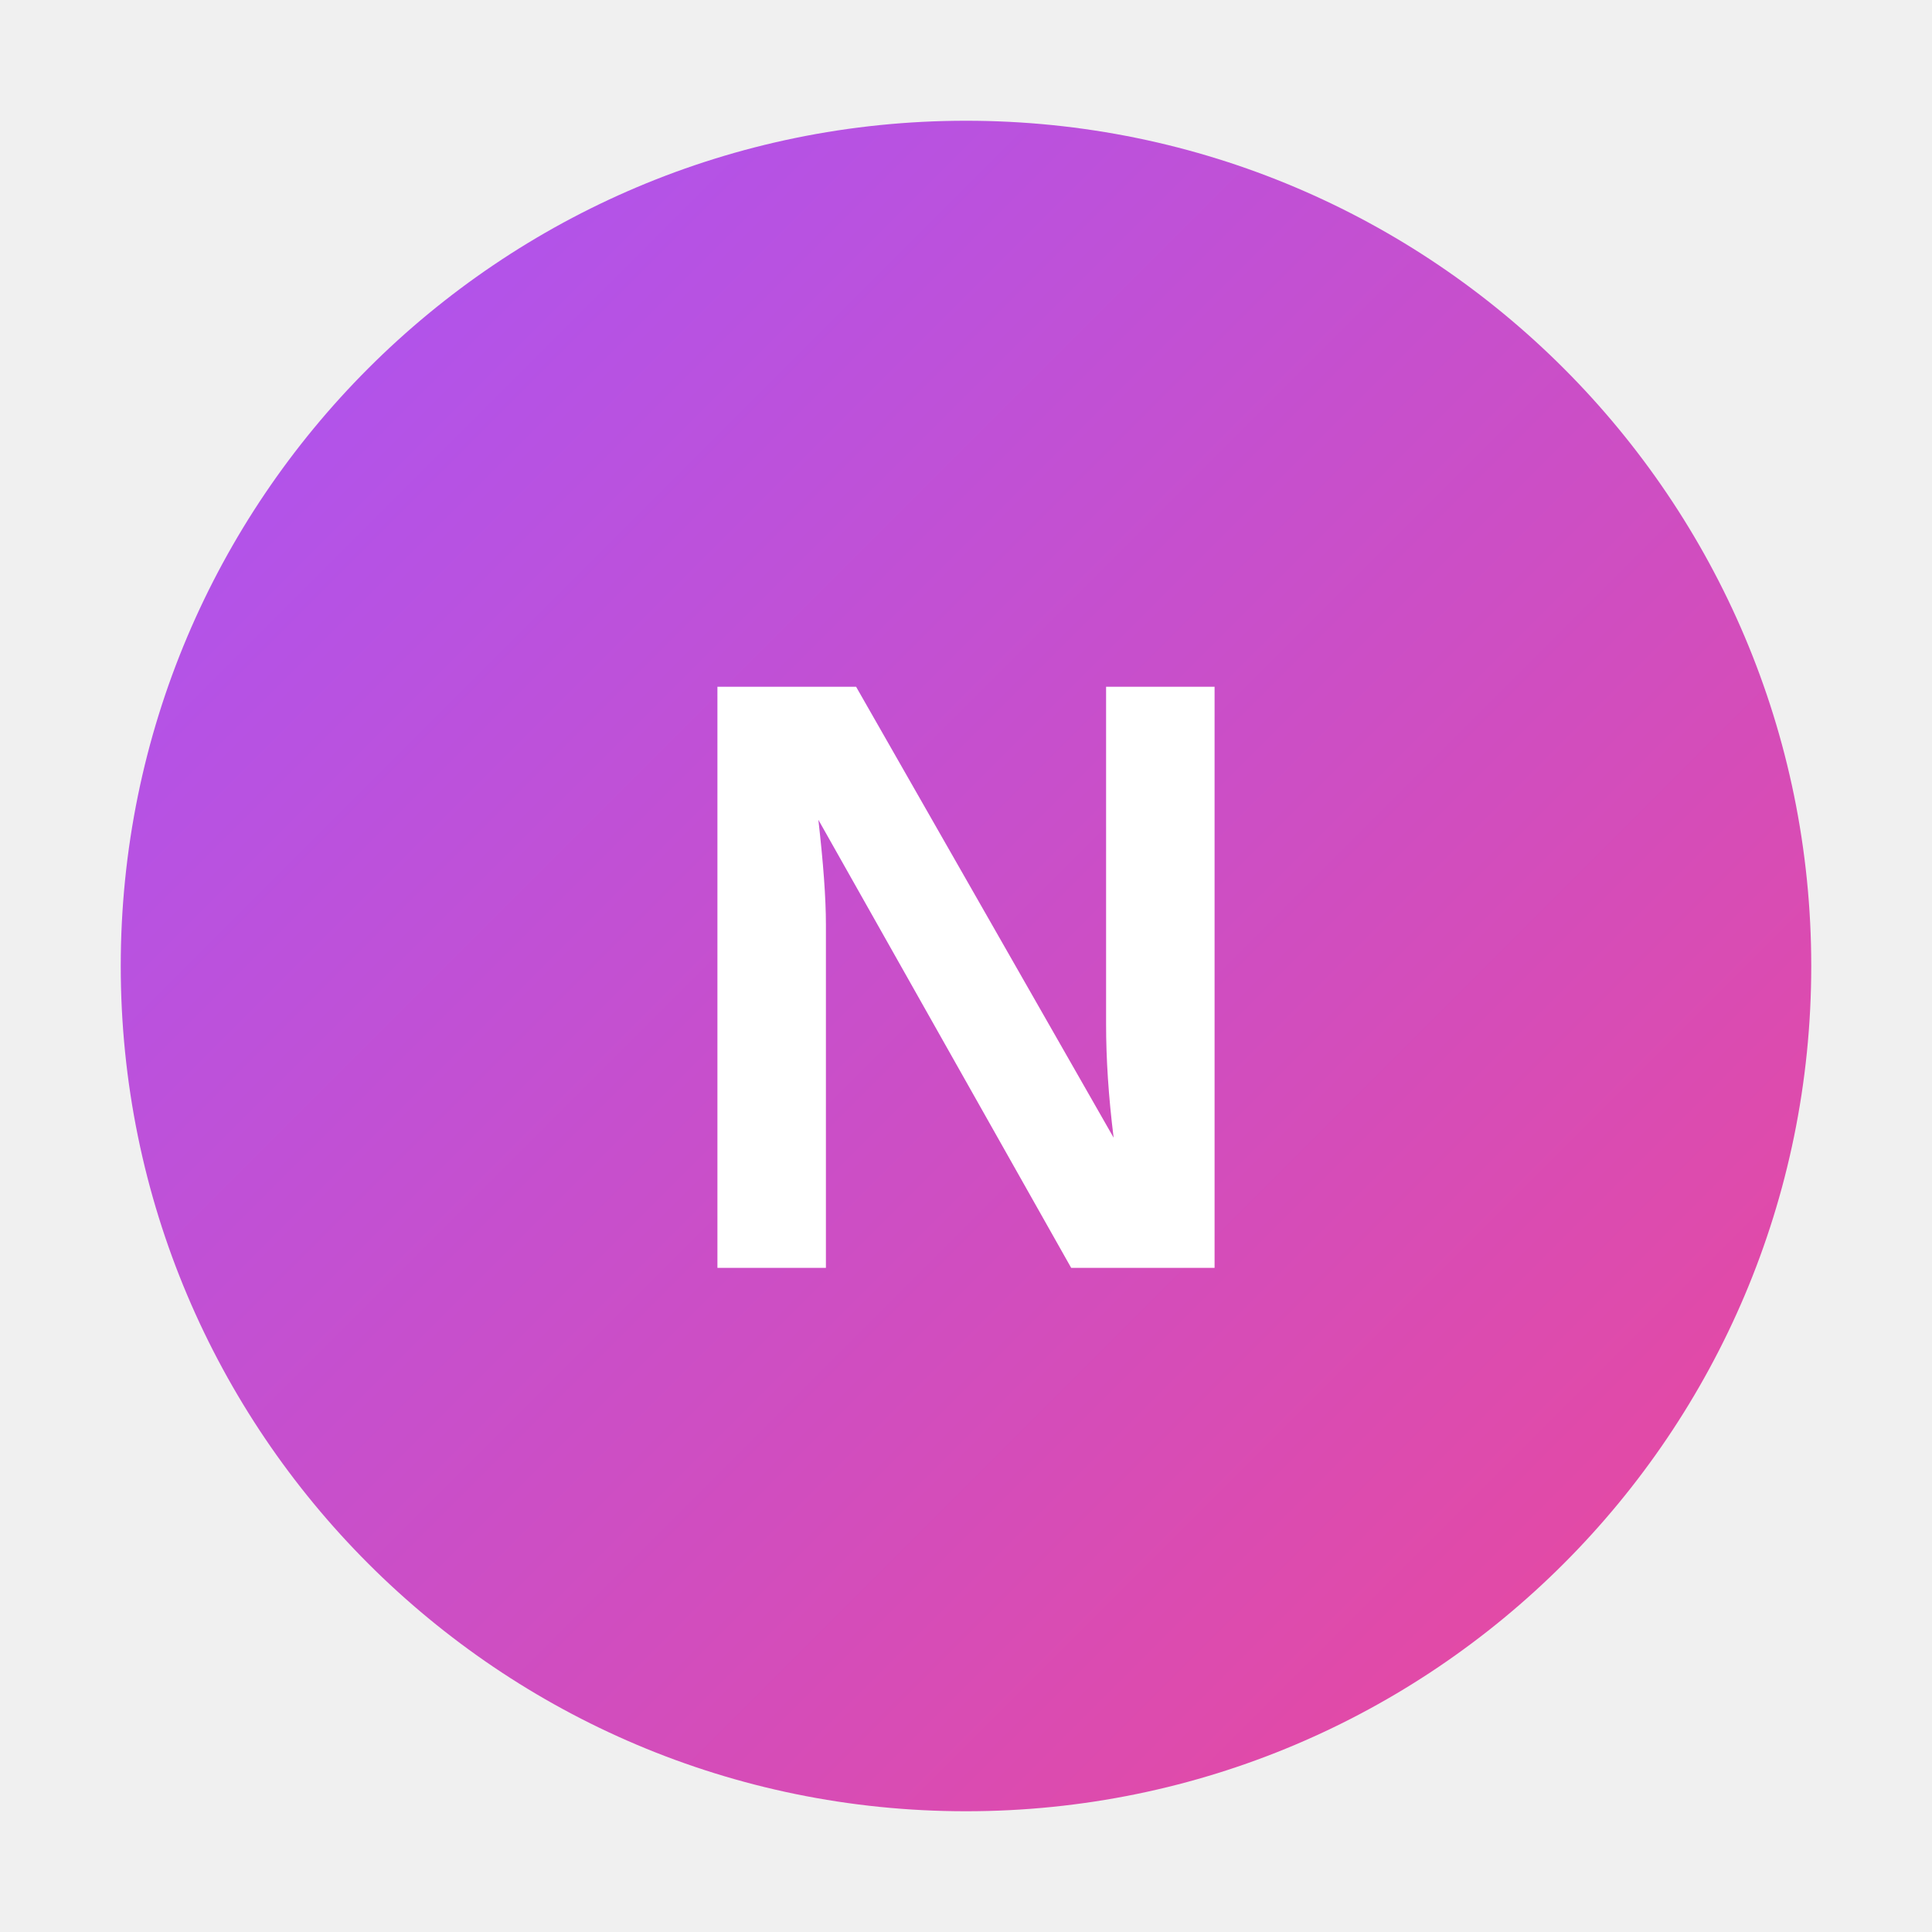
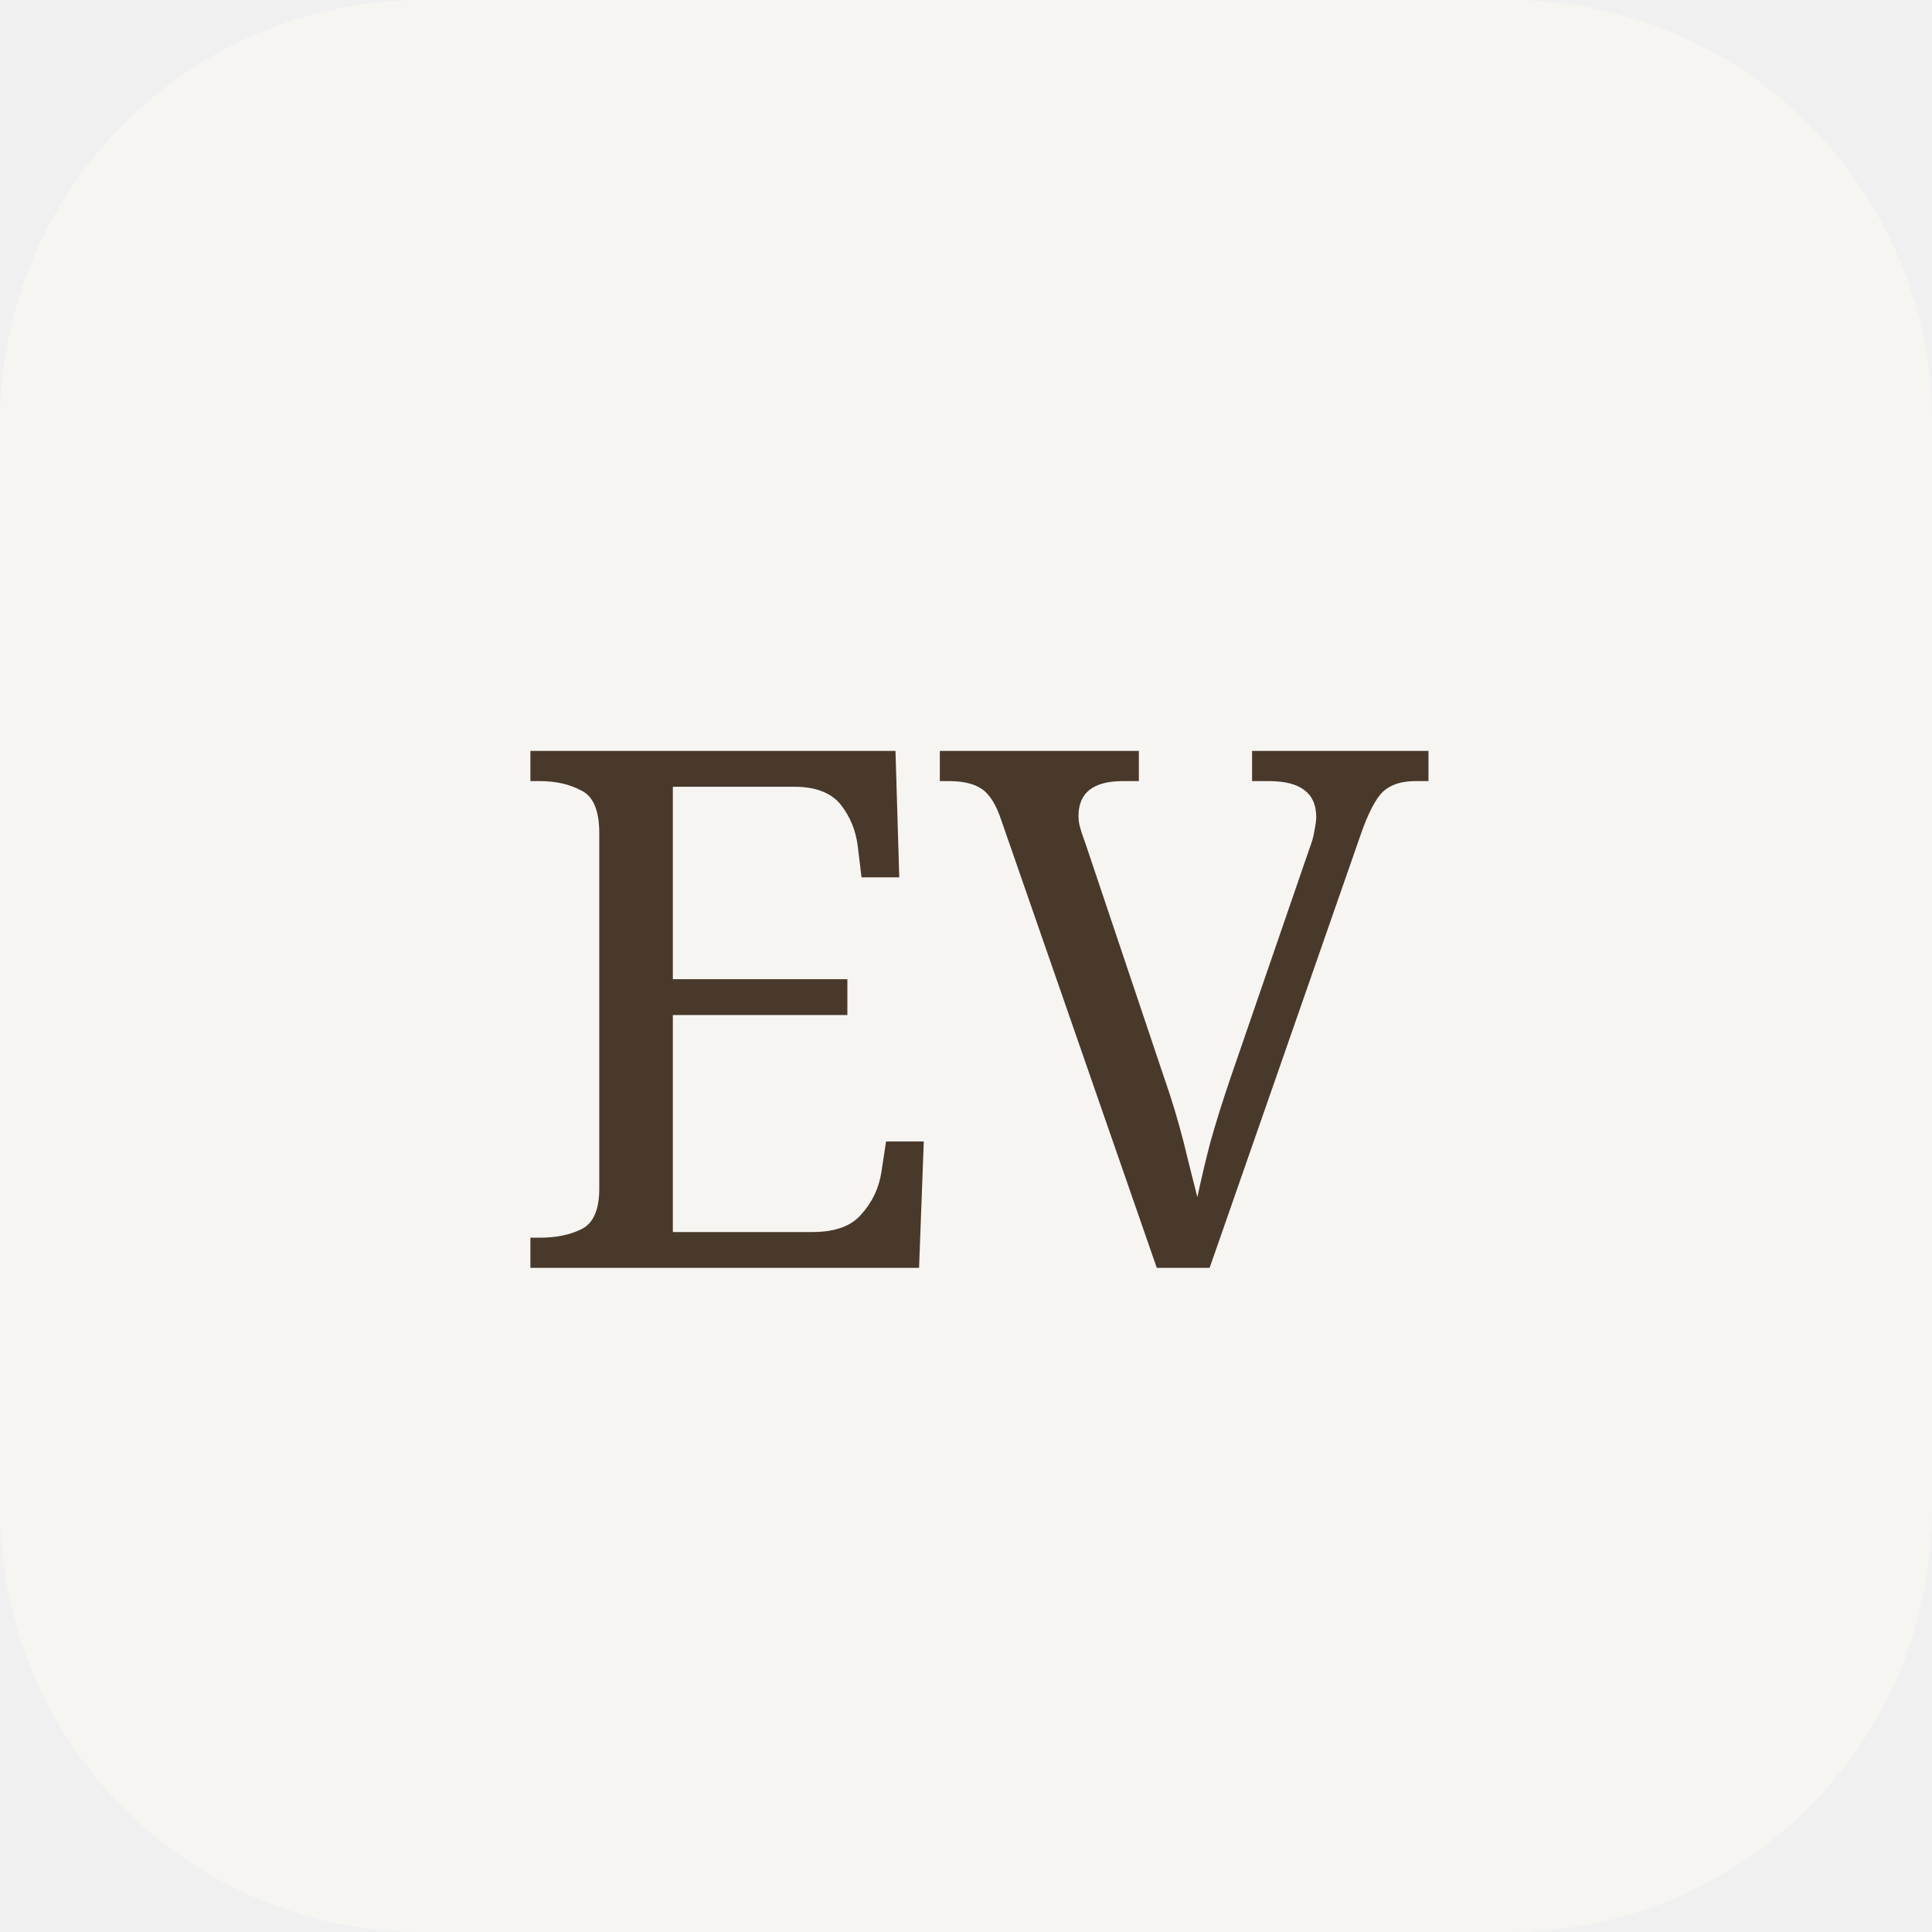
<svg xmlns="http://www.w3.org/2000/svg" viewBox="0 0 32 32">
-   <defs>
-     <linearGradient id="gradient" x1="0%" y1="0%" x2="100%" y2="100%">
-       <stop offset="0%" style="stop-color:#a855f7" />
-       <stop offset="100%" style="stop-color:#ec4899" />
-     </linearGradient>
-   </defs>
-   <circle cx="16" cy="16" r="14" fill="url(#gradient)" />
-   <text x="16" y="21" font-family="Arial, sans-serif" font-size="14" font-weight="bold" fill="white" text-anchor="middle">N</text>
+   <rect width="32" height="32" rx="7" fill="#f7f5f2" />
+   <text x="16" y="21" text-anchor="middle" font-family="Georgia,serif" font-size="12" fill="#49392b">EV</text>
</svg>
